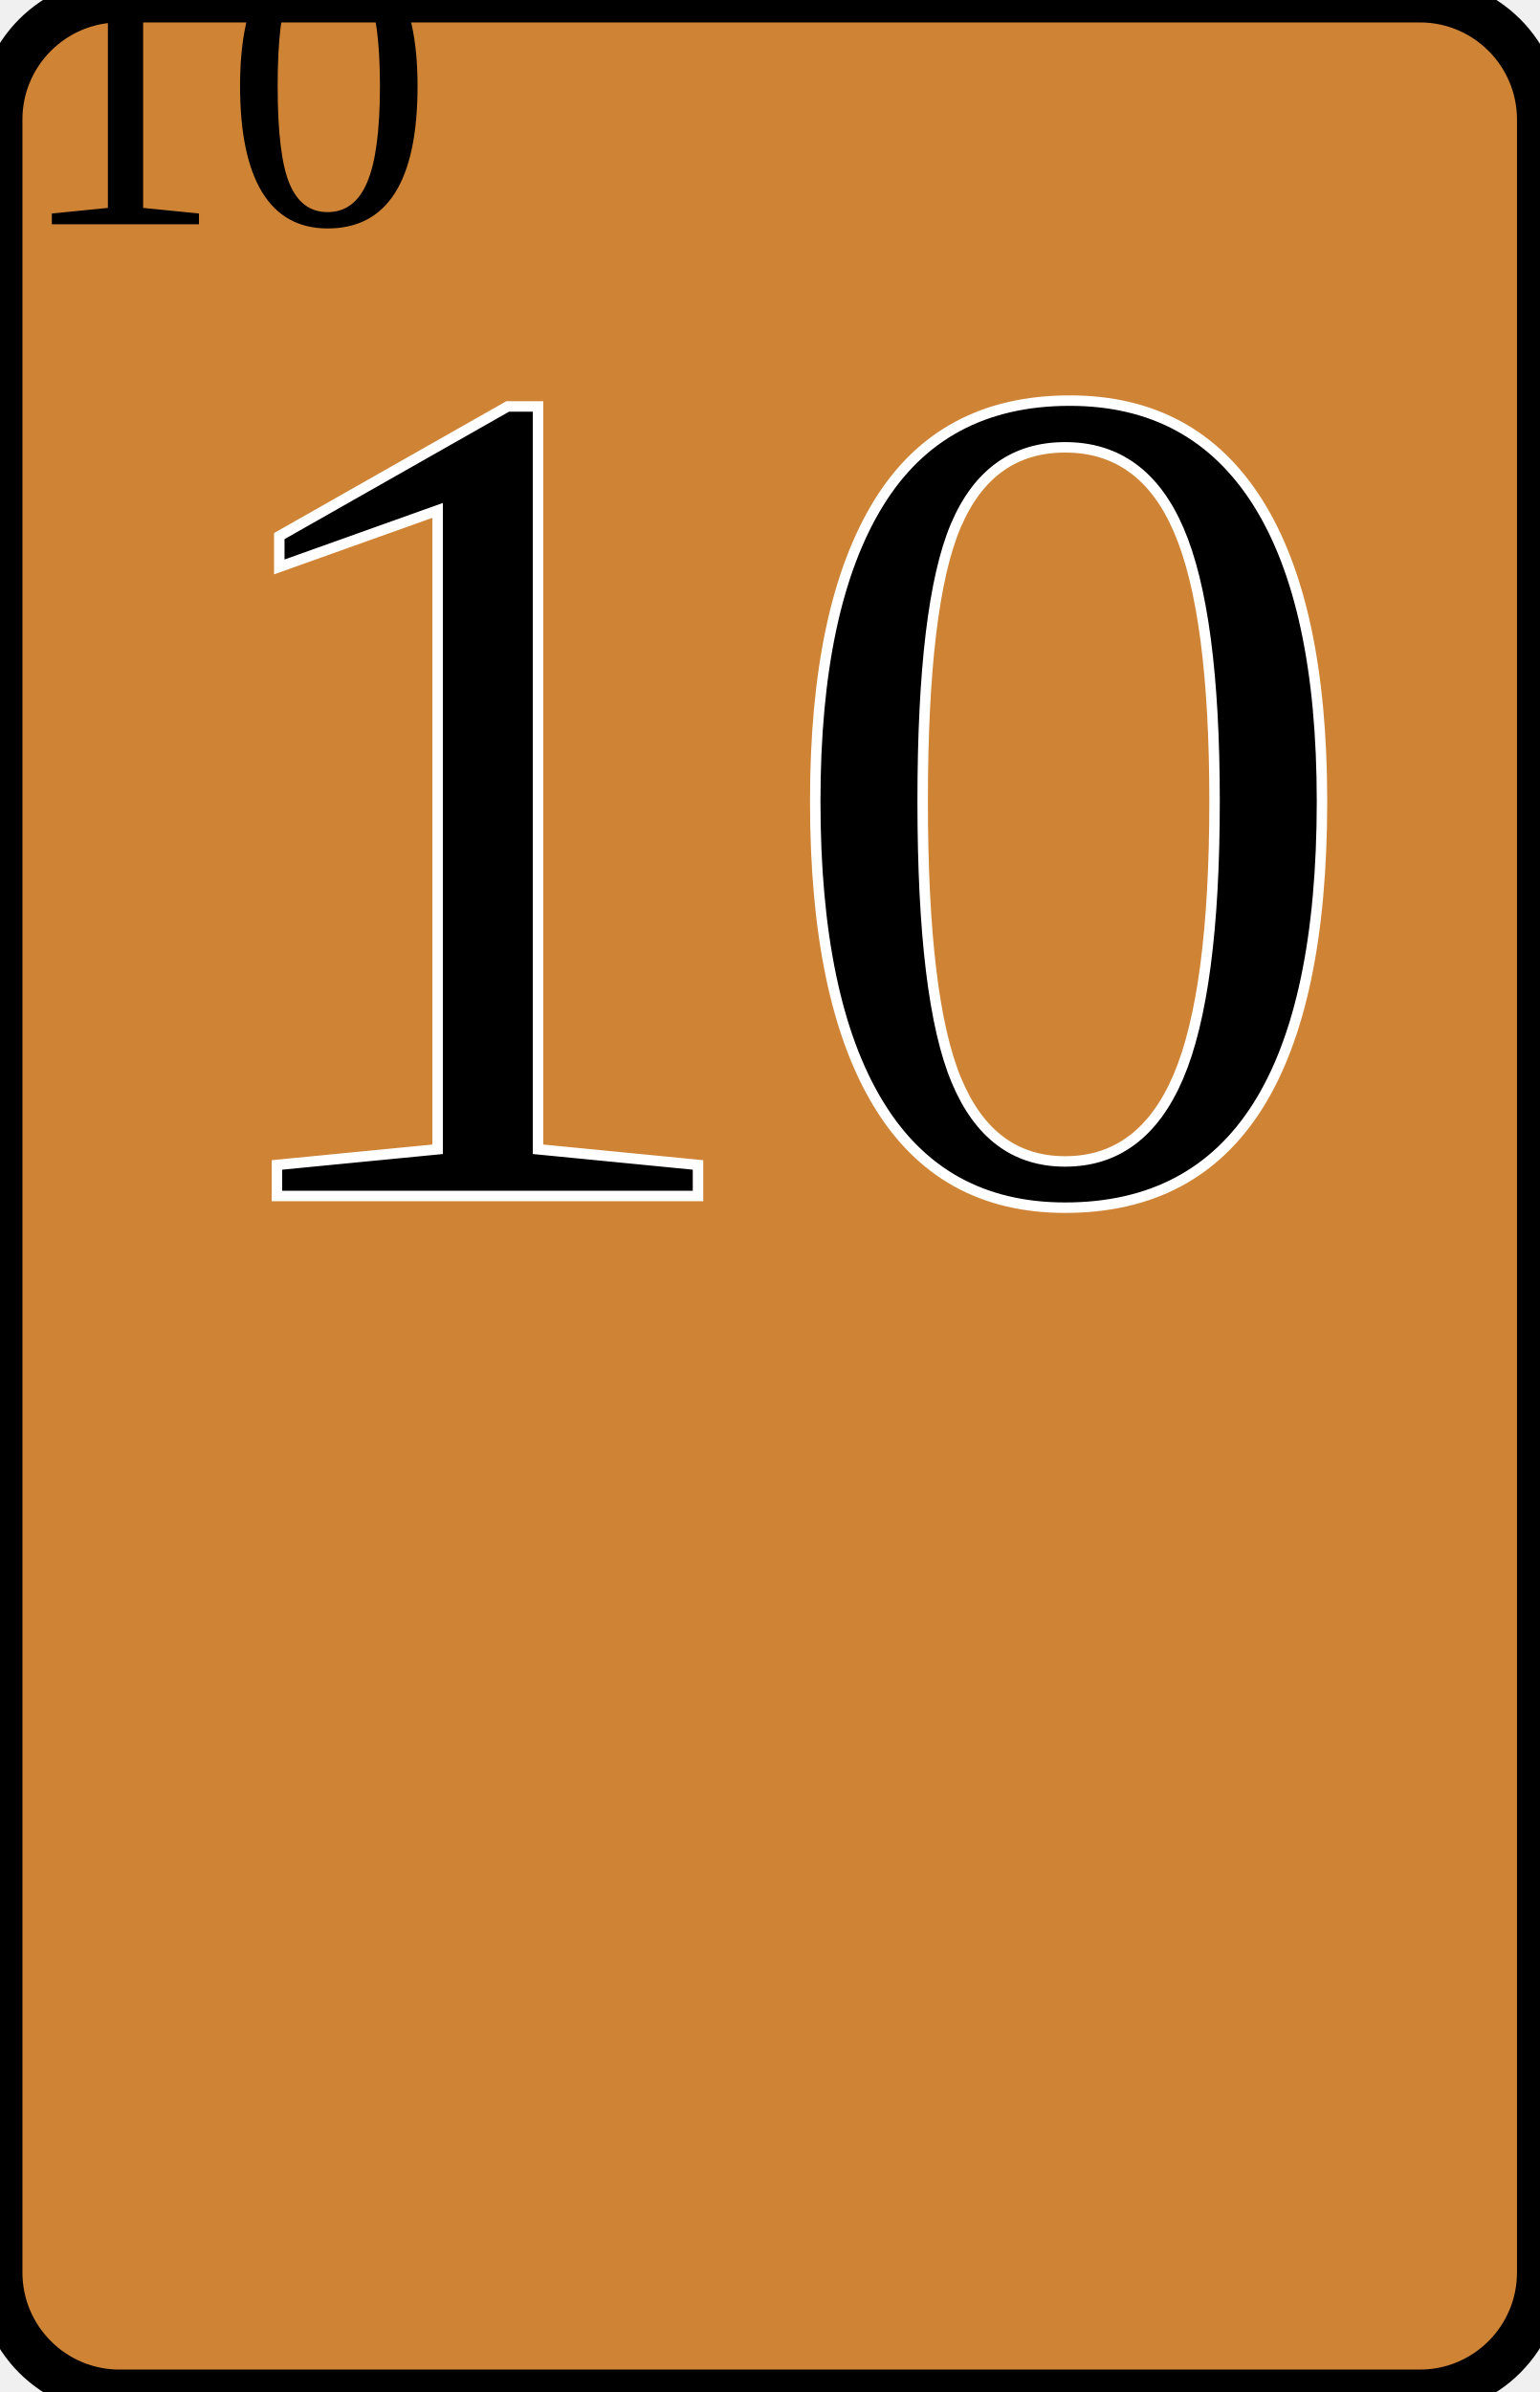
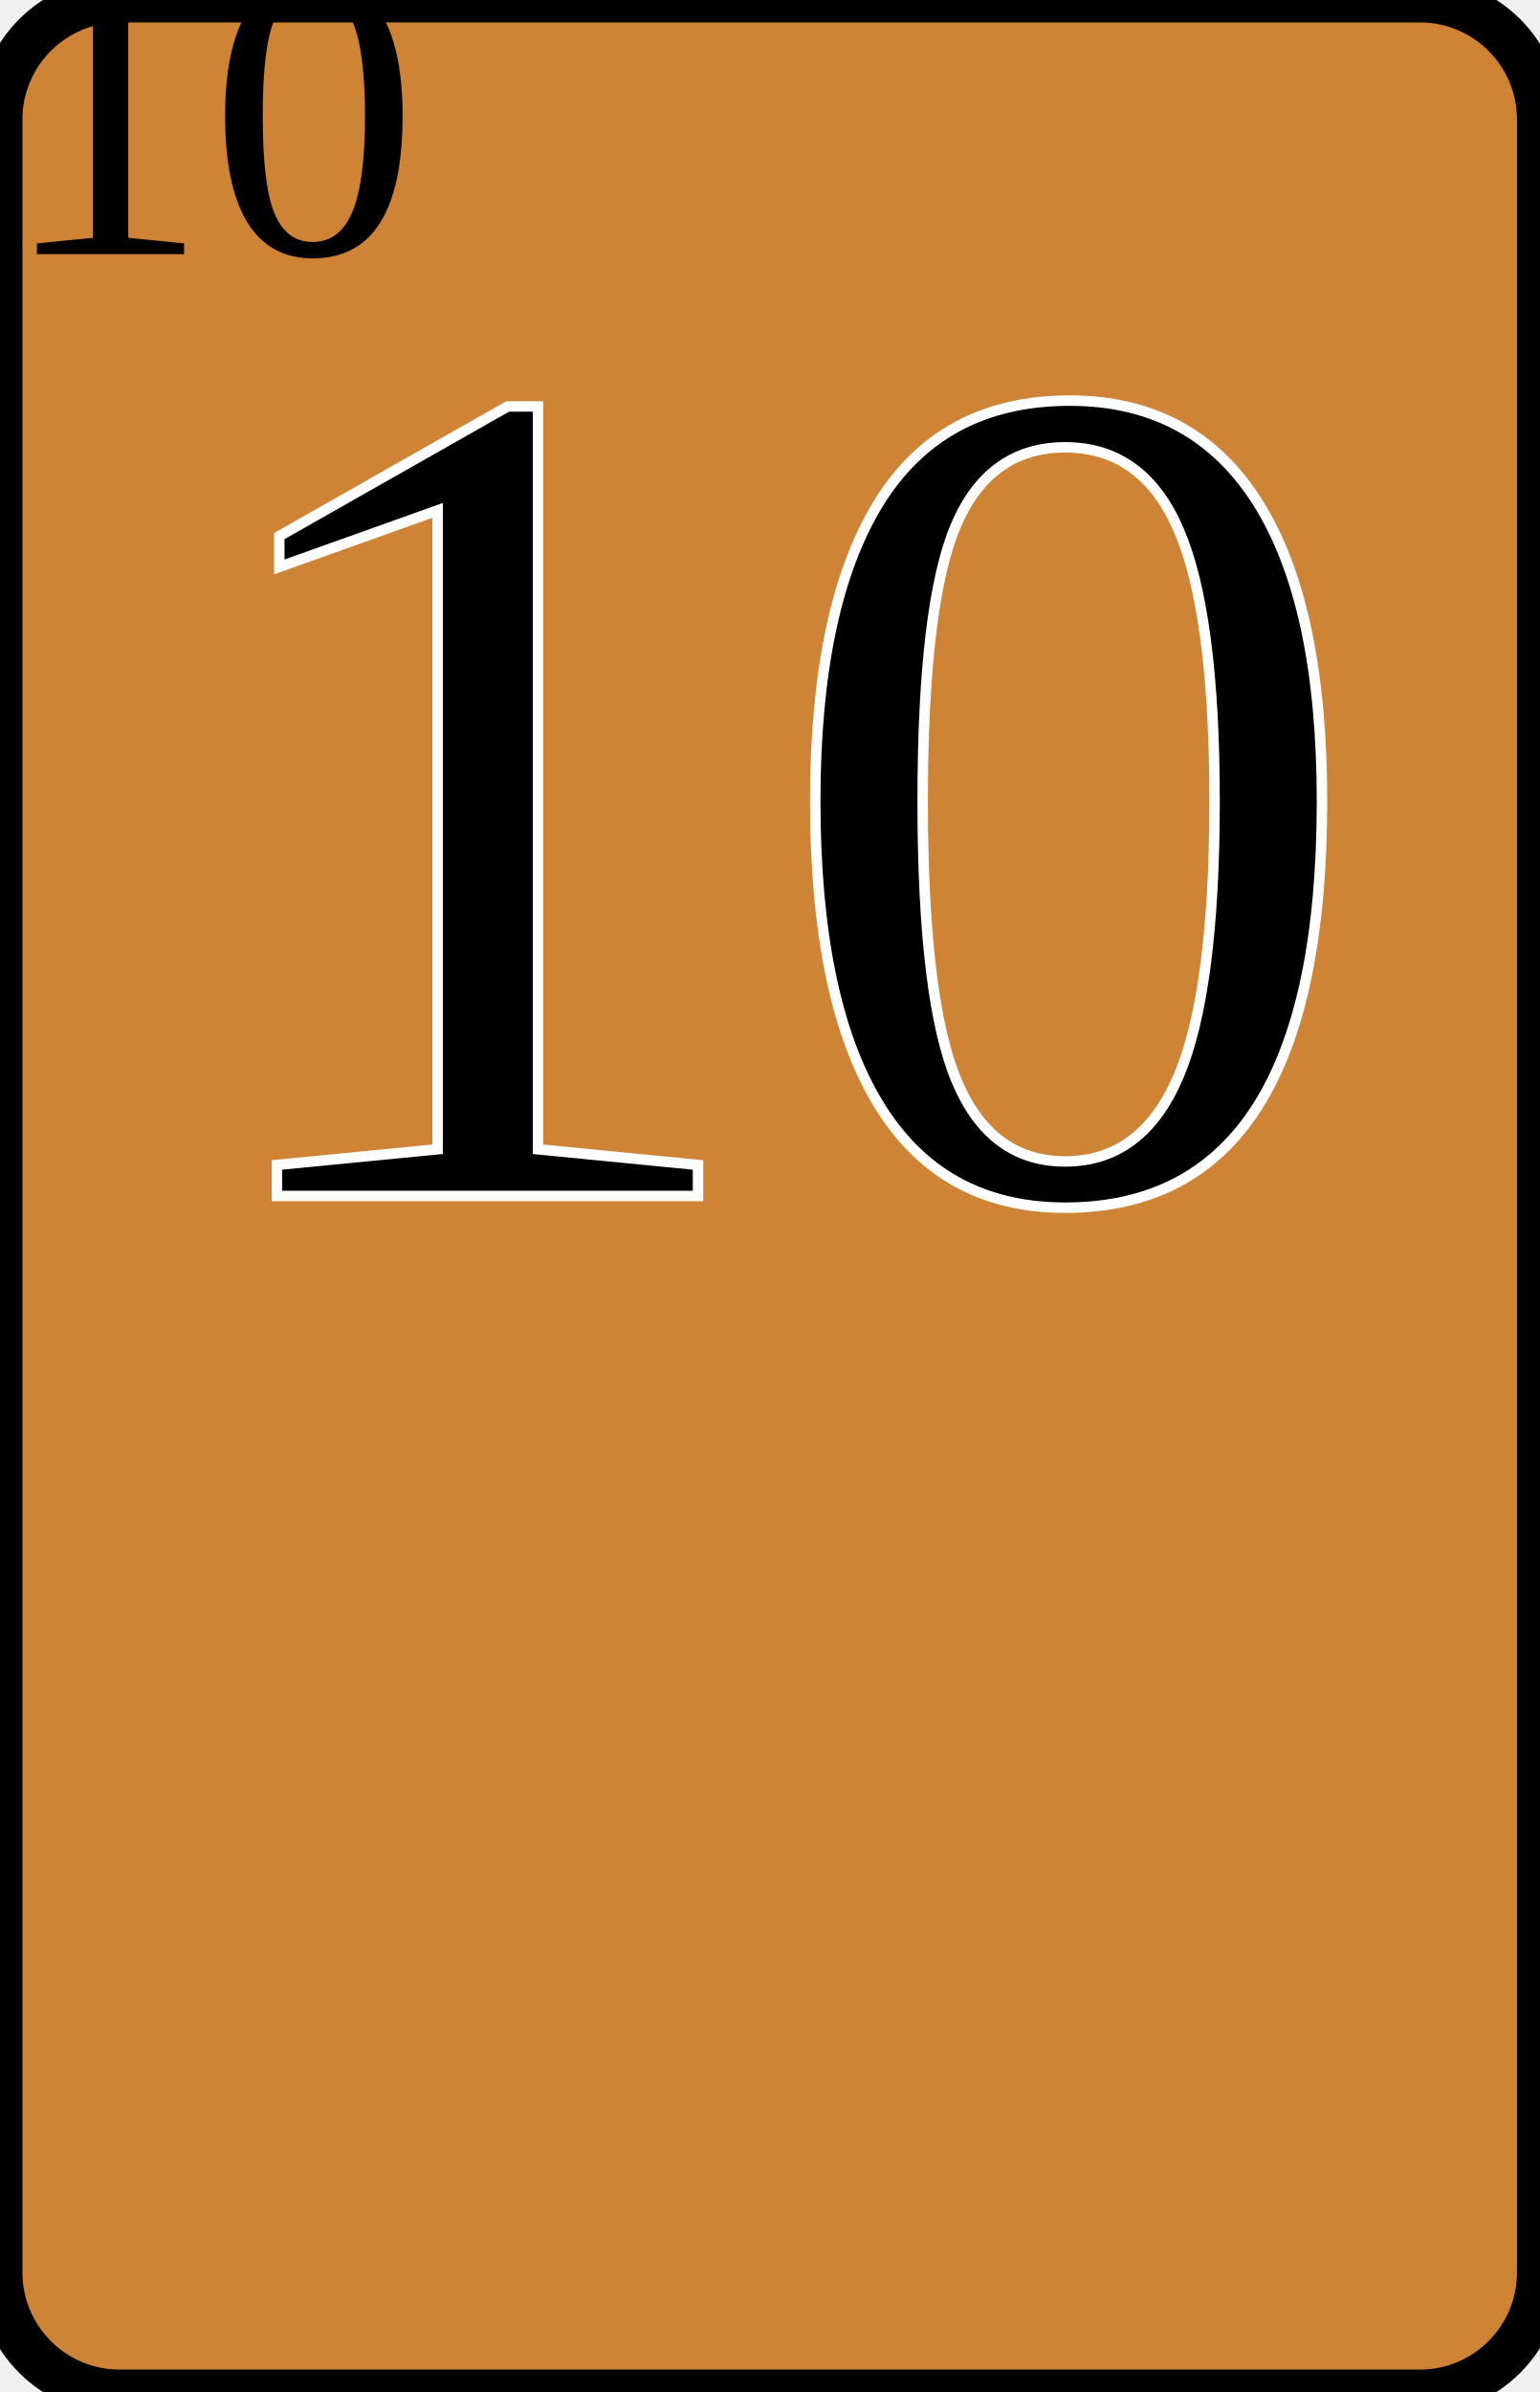
<svg xmlns="http://www.w3.org/2000/svg" viewBox="0 0 103 160">
  <rect width="103" height="160" fill="#CF8335" stroke-width="3" stroke="#000000" rx="8" />
  <text x="51.5" y="80.0" fill="#000000" stroke="#FFFFFF" font-size="80" text-anchor="middle" alignment-baseline="middle" stroke-width=".7">10</text>
-   <text x="15" y="15" fill="#000000" font-size="28" text-anchor="middle" alignment-baseline="middle">10</text>
+   <text x="14" y="17" fill="#000000" font-size="28" text-anchor="middle" alignment-baseline="middle">10</text>
</svg>
